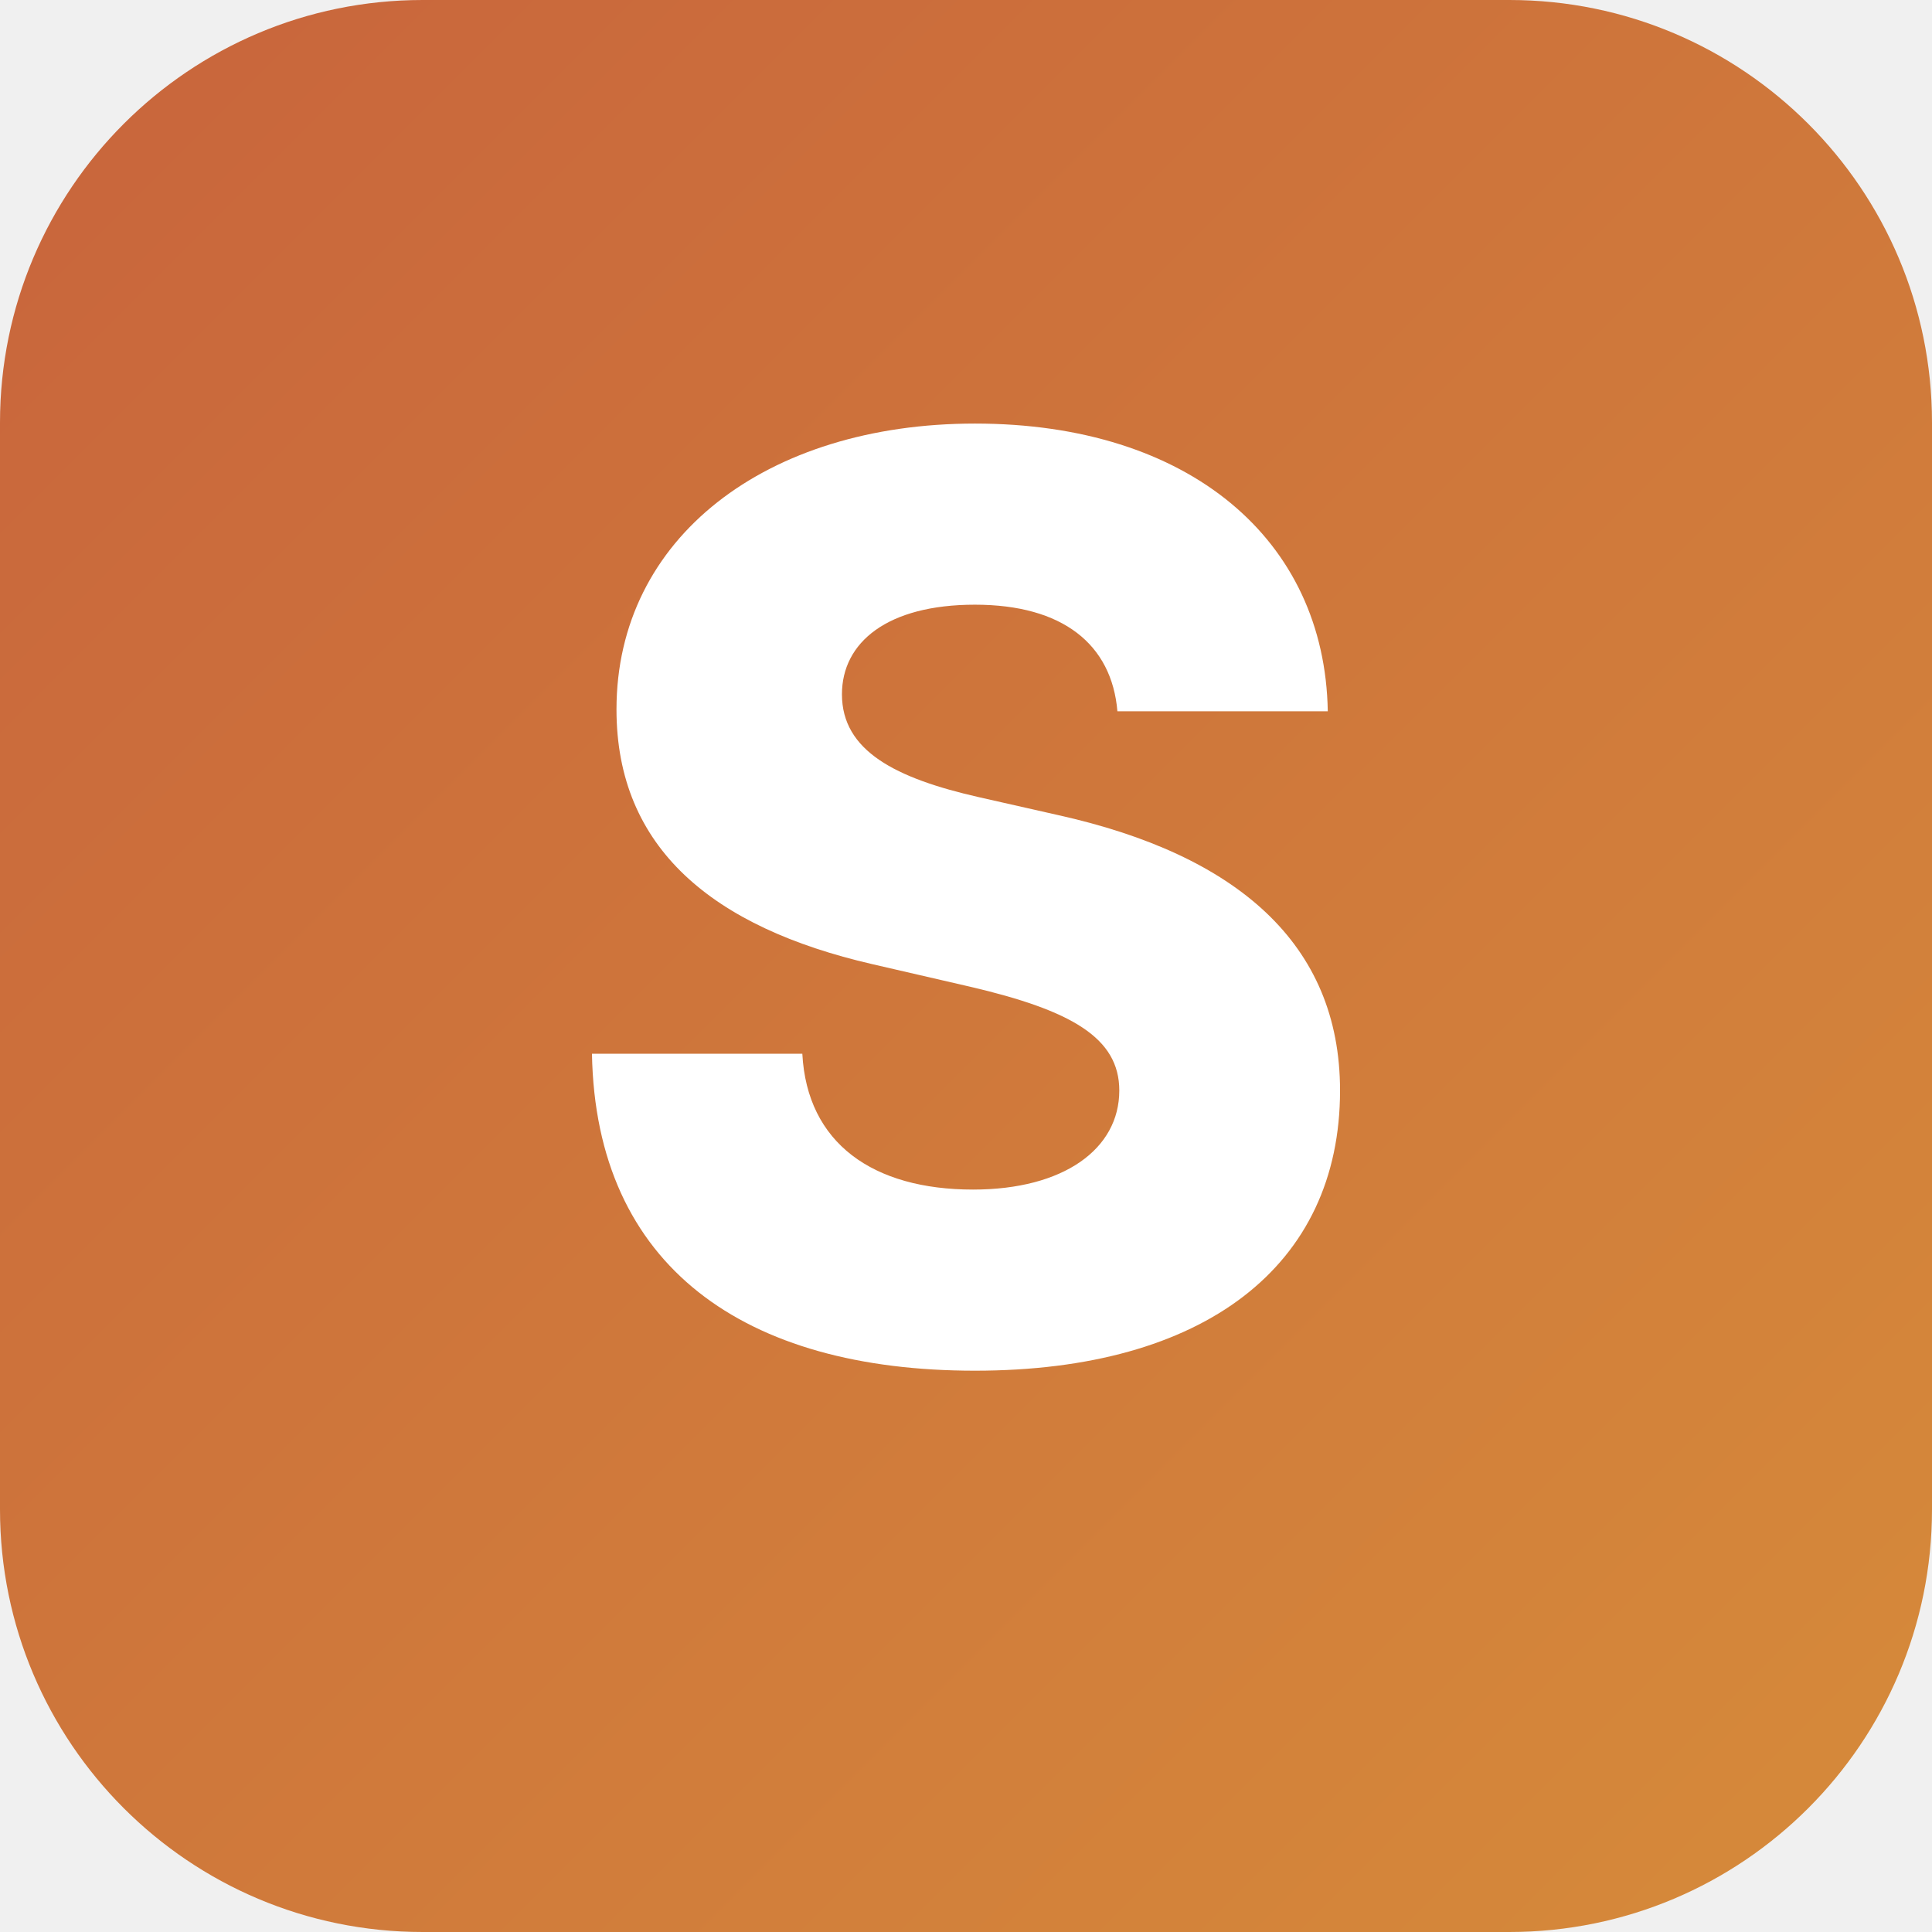
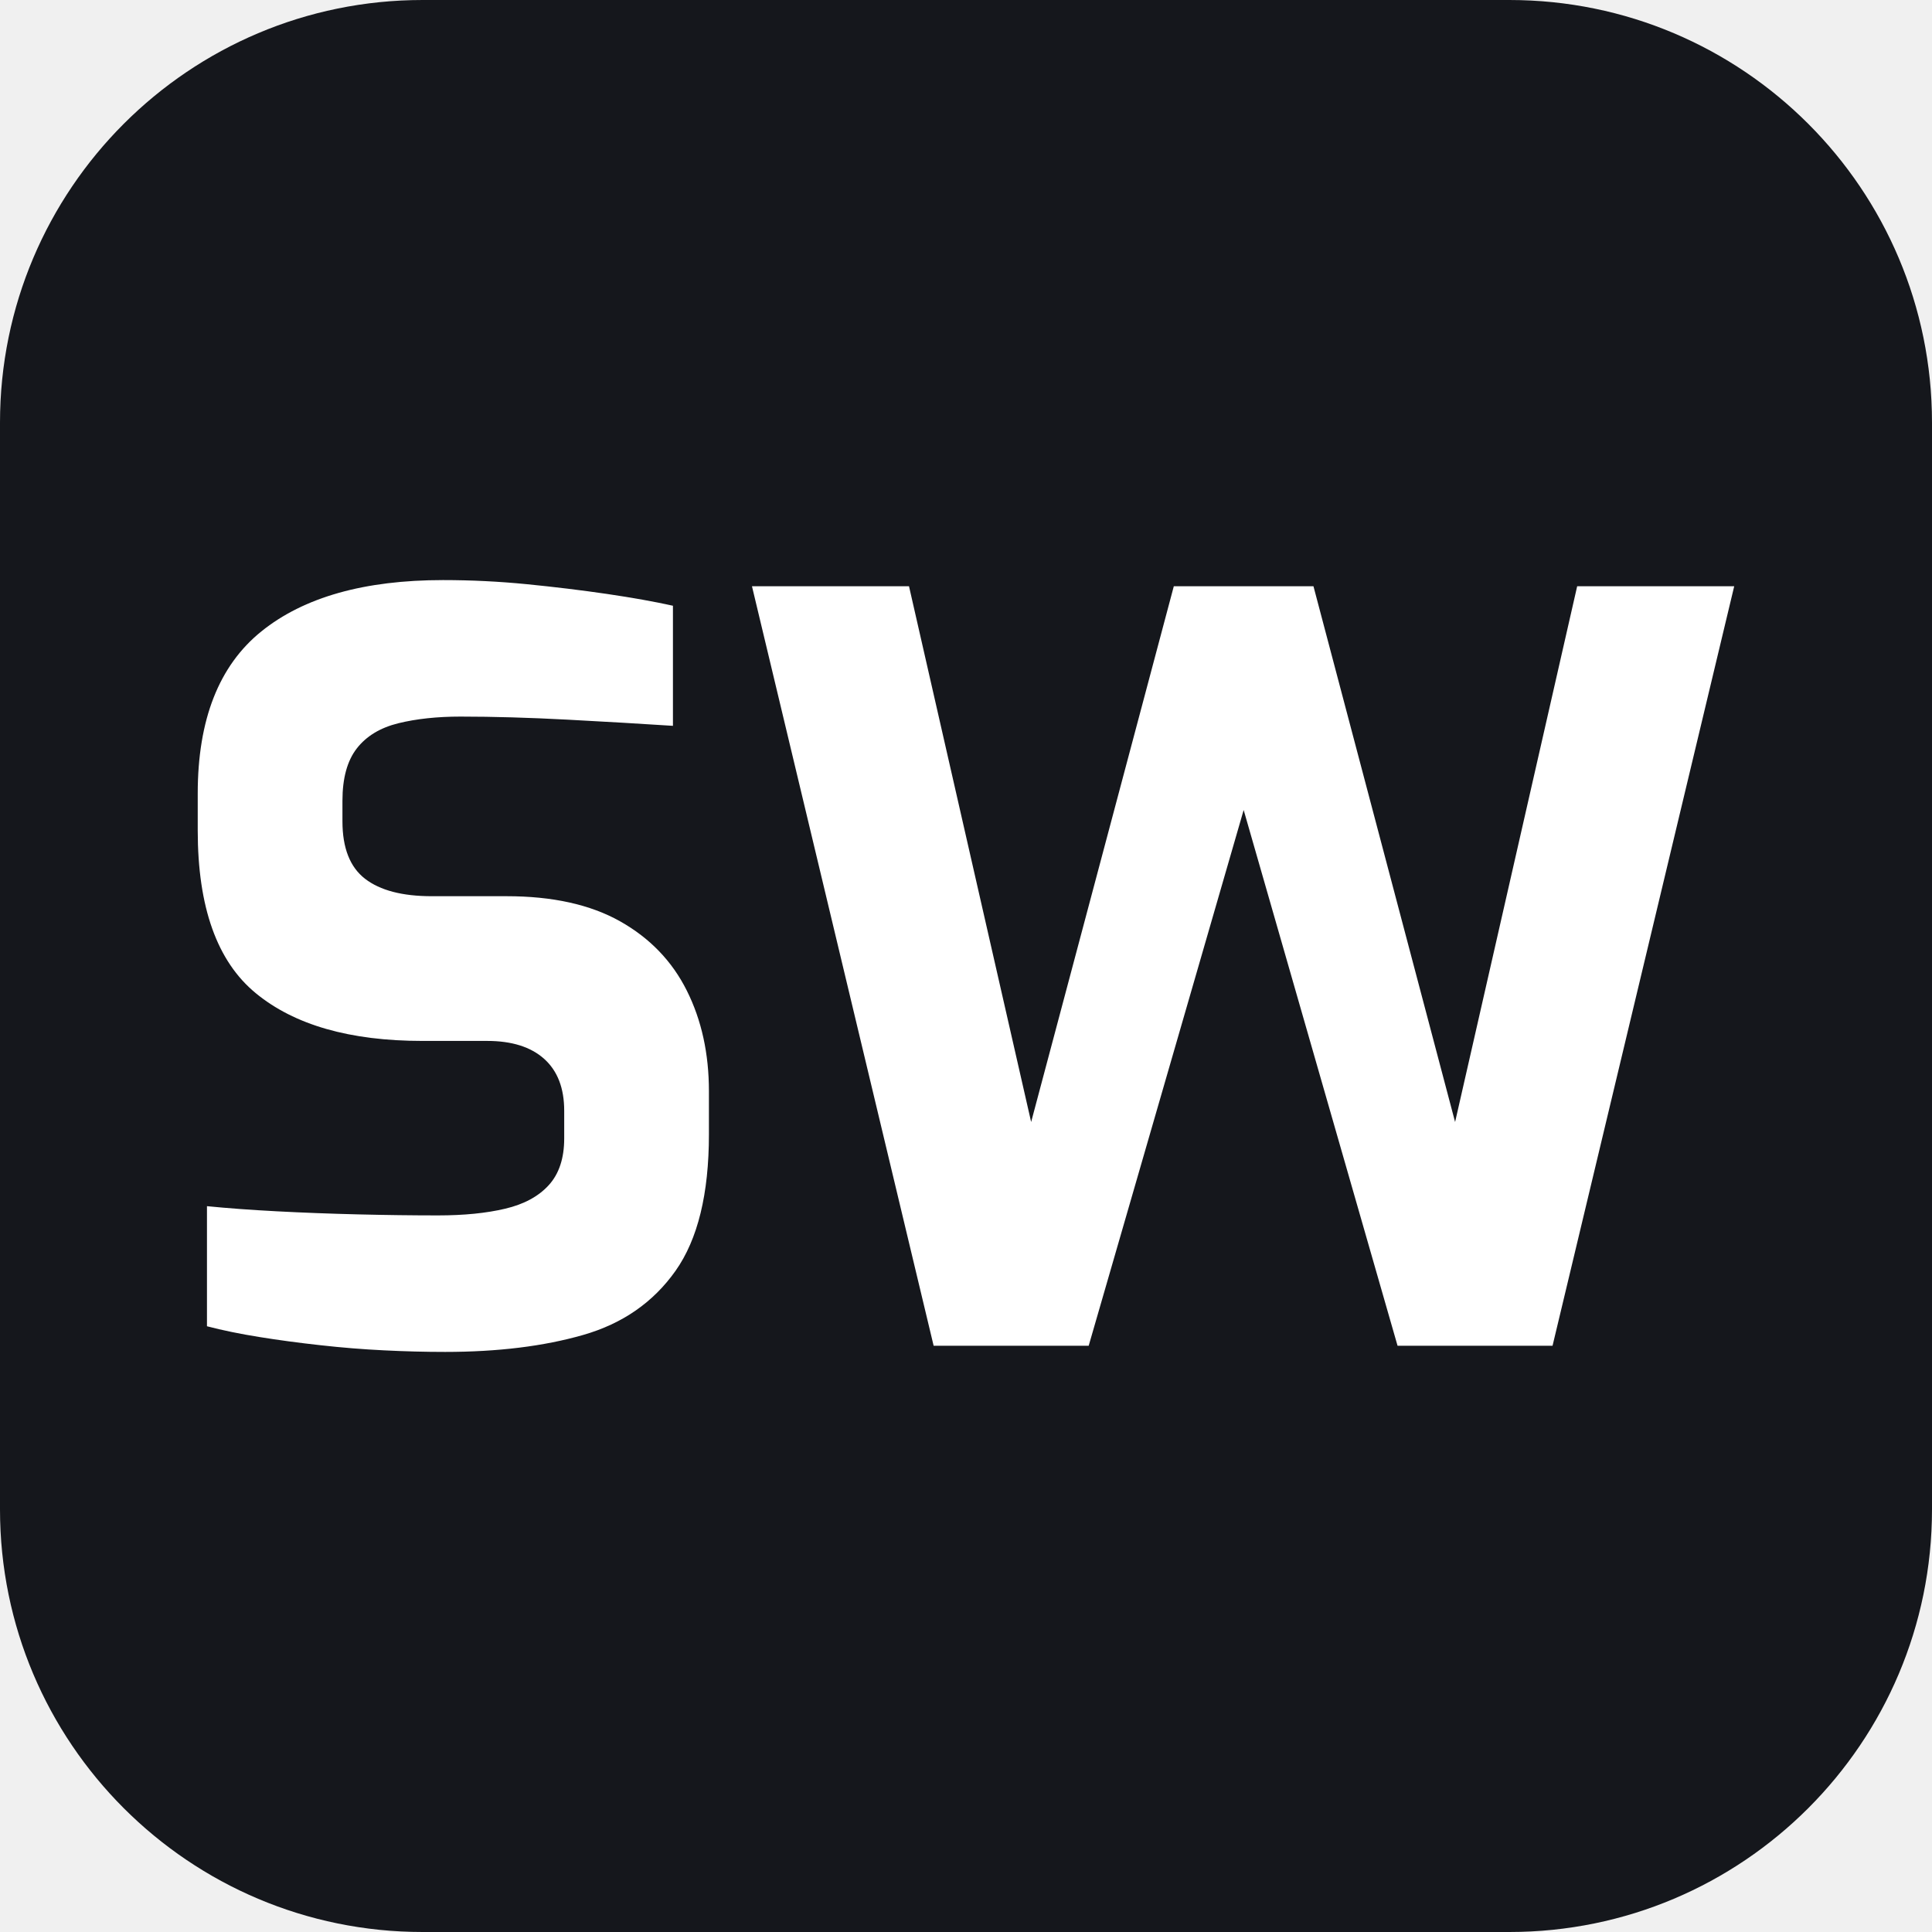
- <svg xmlns="http://www.w3.org/2000/svg" viewBox="0 0 32 32" shape-rendering="geometricPrecision">
-   <defs>
-     <linearGradient id="g" x1="0" y1="0" x2="1" y2="1">
-       <stop offset="0%" stop-color="#c8643c" />
-       <stop offset="100%" stop-color="#d68b3a" />
-     </linearGradient>
-   </defs>
-   <rect width="32" height="32" rx="7" fill="url(#g)" />
-   <text x="16" y="22.5" font-family="-apple-system, 'Inter', system-ui, sans-serif" font-size="21" font-weight="800" fill="#ffffff" text-anchor="middle" letter-spacing="-0.5">S</text>
+ <svg xmlns="http://www.w3.org/2000/svg" viewBox="0 0 32 32">
+   <style>
+     .bg { fill: #15171C; }
+     .fg { fill: #ffffff; }
+     @media (prefers-color-scheme: dark) {
+       .bg { fill: #E9EAEE; }
+       .fg { fill: #15171C; }
+     }
+   </style>
+   <rect class="bg" width="32" height="32" rx="7" />
+   <path class="fg" d="M7.372 22.392Q6.879 22.392 6.361 22.366Q5.842 22.341 5.307 22.281Q4.771 22.222 4.295 22.145Q3.819 22.069 3.428 21.967V19.978Q3.938 20.029 4.584 20.063Q5.23 20.097 5.927 20.114Q6.624 20.131 7.253 20.131Q7.899 20.131 8.367 20.02Q8.834 19.91 9.089 19.63Q9.345 19.349 9.345 18.856V18.397Q9.345 17.836 9.013 17.538Q8.681 17.241 8.069 17.241H6.998Q5.196 17.241 4.236 16.45Q3.275 15.66 3.275 13.756V13.144Q3.275 11.308 4.329 10.458Q5.383 9.608 7.338 9.608Q8.035 9.608 8.724 9.676Q9.412 9.744 10.05 9.837Q10.688 9.931 11.146 10.033V12.022Q10.364 11.971 9.404 11.92Q8.444 11.869 7.627 11.869Q7.049 11.869 6.599 11.979Q6.148 12.09 5.91 12.396Q5.672 12.702 5.672 13.263V13.603Q5.672 14.266 6.046 14.555Q6.42 14.844 7.151 14.844H8.392Q9.531 14.844 10.271 15.26Q11.011 15.677 11.376 16.408Q11.742 17.139 11.742 18.074V18.788Q11.742 20.267 11.189 21.049Q10.636 21.831 9.659 22.111Q8.681 22.392 7.372 22.392ZM15.464 22.29 12.455 9.71H15.056L17.079 18.584L19.442 9.71H21.755L24.101 18.584L26.123 9.71H28.724L25.715 22.29H23.148L20.599 13.416L18.032 22.29Z" />
</svg>
